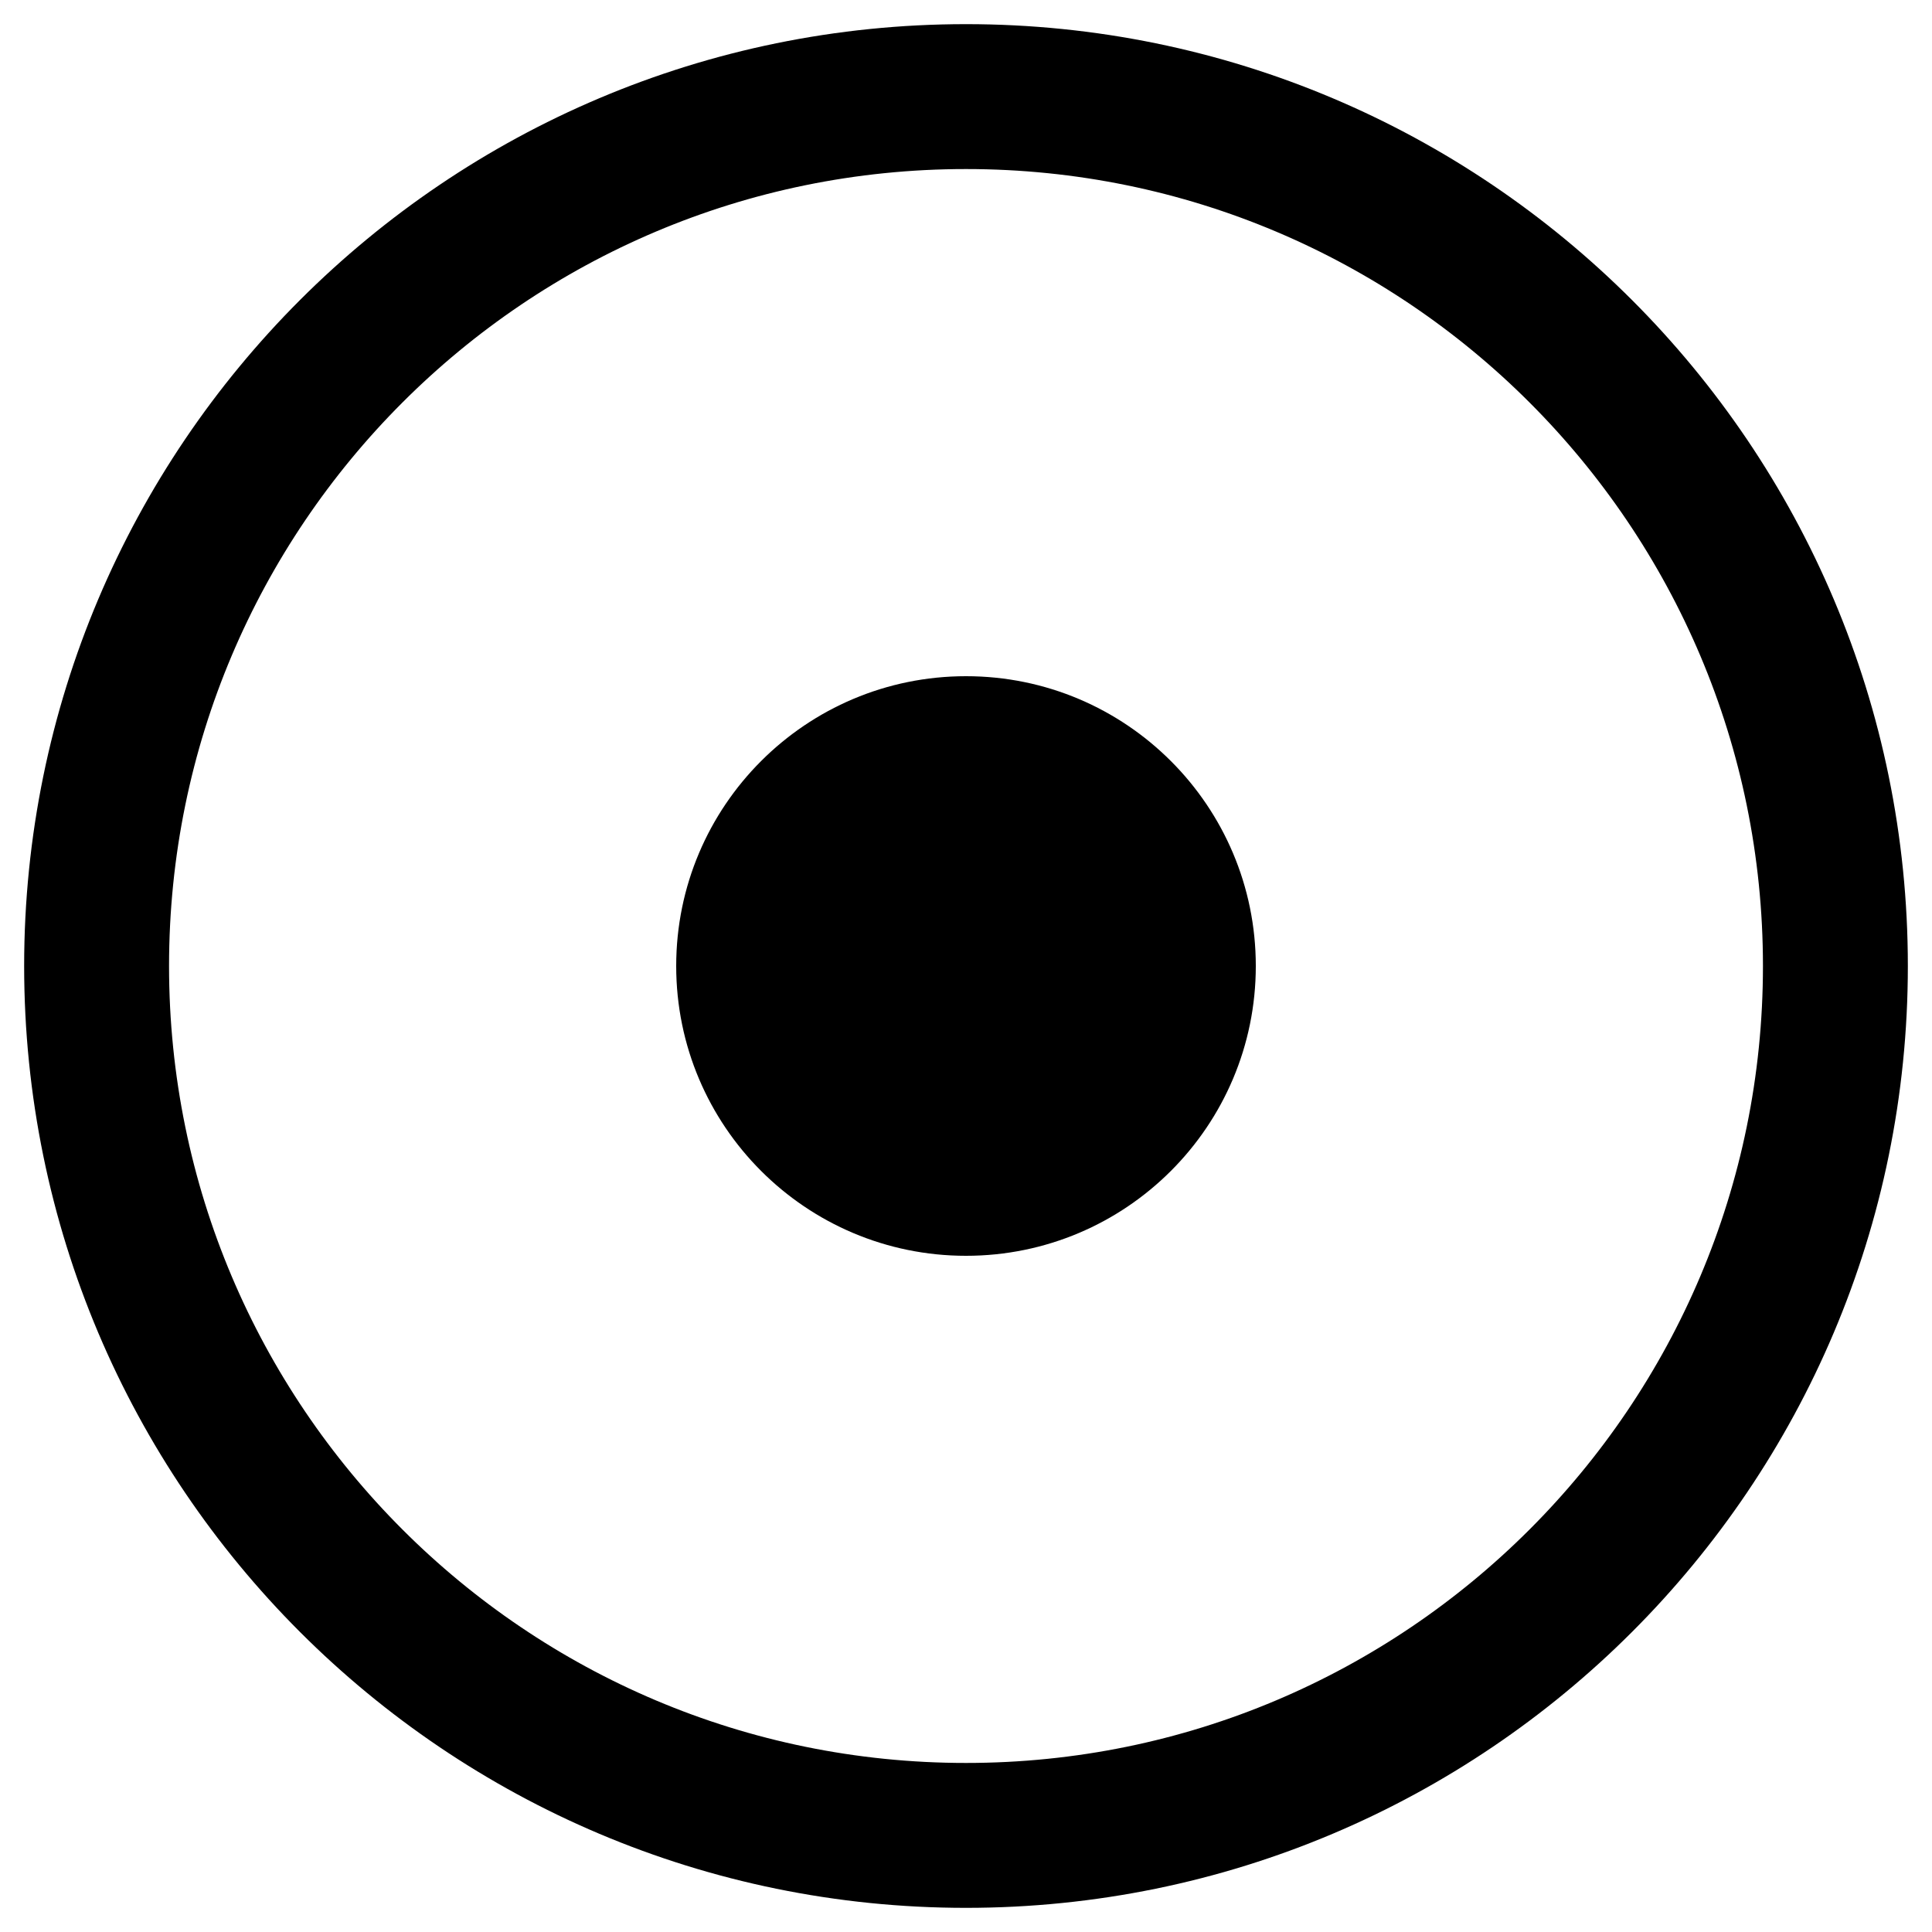
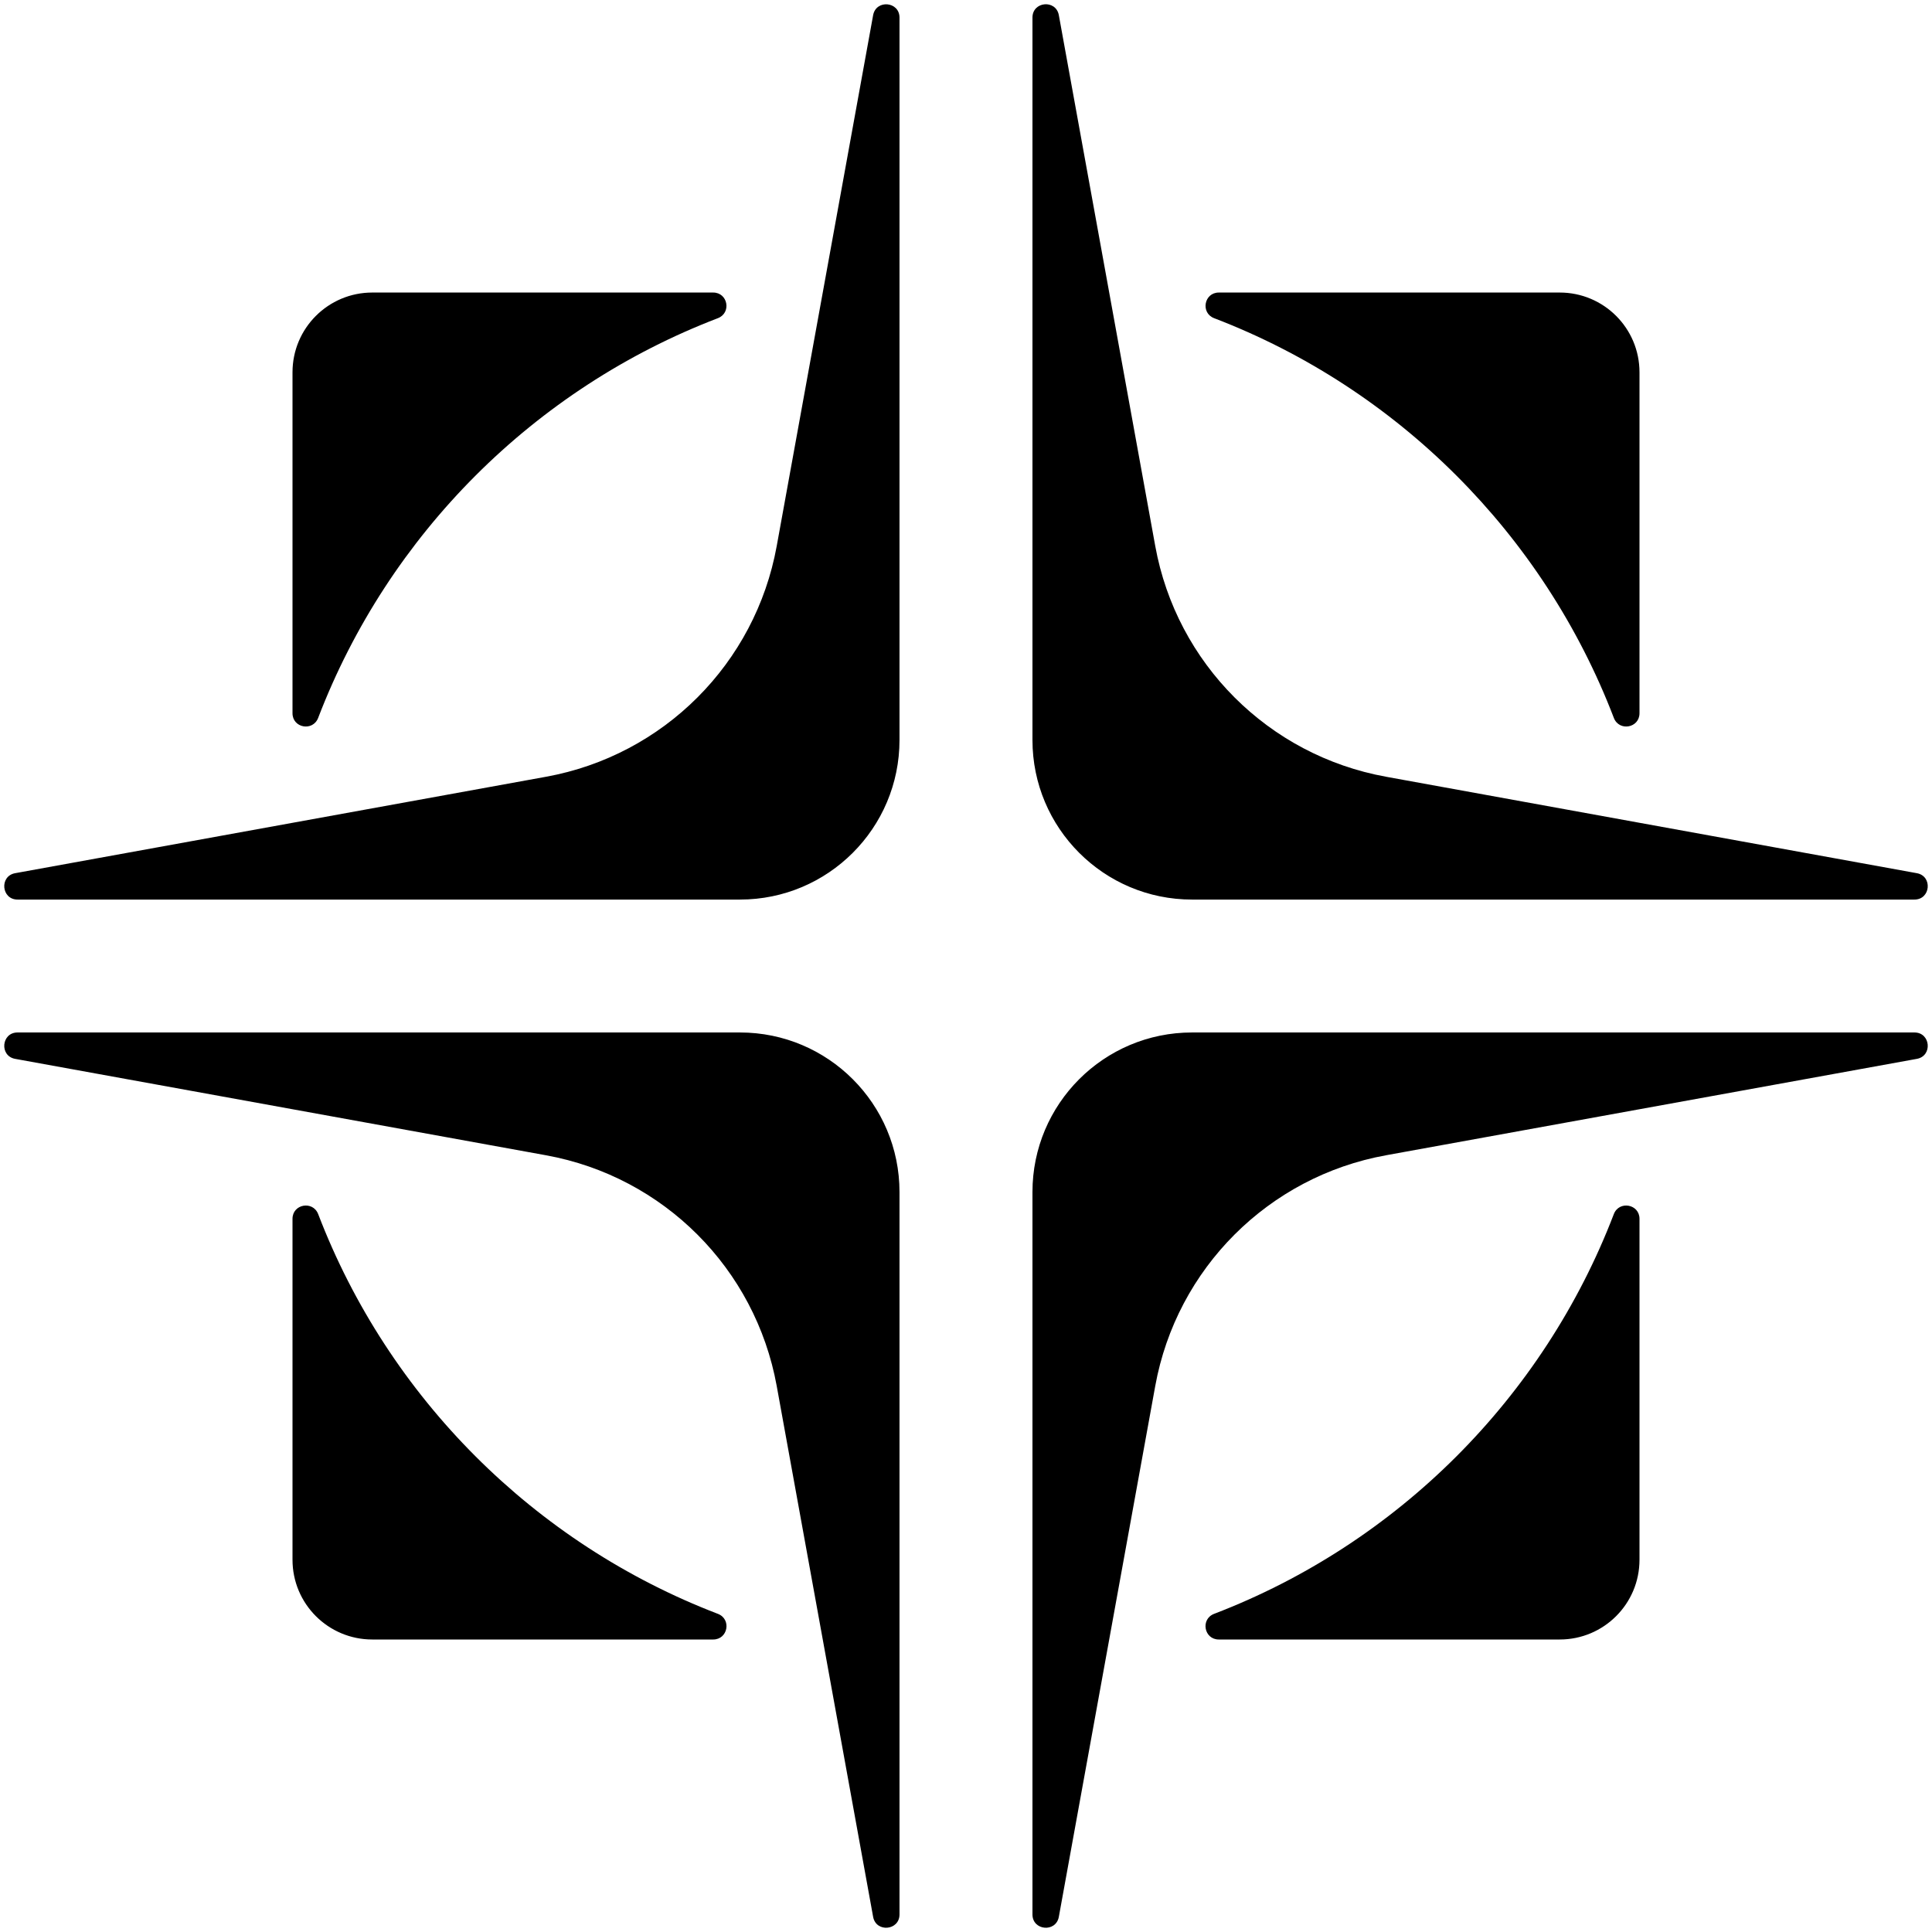
- <svg xmlns="http://www.w3.org/2000/svg" width="40" height="40" viewBox="0 0 40 40" fill="none">
-   <circle cx="20" cy="20" r="18" stroke="currentColor" stroke-width="3" fill="none" />
-   <circle cx="20" cy="20" r="6" fill="currentColor" />
+ <svg xmlns="http://www.w3.org/2000/svg" width="150" height="150" viewBox="0 0 150 150" fill="none">
+   <path d="M1.178 67.794C-0.059 68.018 0.105 69.842 1.362 69.842H57.451C64.291 69.842 69.837 64.296 69.837 57.455V1.365C69.837 0.108 68.014 -0.056 67.789 1.181L60.303 42.4C58.647 51.517 51.512 58.652 42.396 60.307L1.178 67.794Z" fill="currentColor" />
+   <path d="M148.822 67.794C150.06 68.018 149.895 69.842 148.638 69.842H92.546C85.706 69.842 80.16 64.296 80.16 57.455V1.362C80.16 0.105 81.983 -0.06 82.208 1.178L89.694 42.397C91.35 51.513 98.485 58.648 107.601 60.304L148.822 67.794Z" fill="currentColor" />
+   <path d="M1.178 82.21C-0.059 81.985 0.105 80.161 1.362 80.161H57.451C64.291 80.161 69.837 85.707 69.837 92.548V148.638C69.837 149.895 68.014 150.06 67.789 148.822L60.303 107.603C58.647 98.487 51.512 91.352 42.396 89.696L1.178 82.21Z" fill="currentColor" />
+   <path d="M148.822 82.21C150.06 81.985 149.895 80.161 148.638 80.161H92.546C85.706 80.161 80.16 85.707 80.16 92.548V148.638C80.16 149.895 81.983 150.06 82.208 148.822L89.694 107.603C91.35 98.487 98.485 91.352 107.601 89.696L148.822 82.21Z" fill="currentColor" />
+   <path d="M125.299 55.739C125.711 56.809 127.29 56.524 127.29 55.375V28.905C127.29 25.483 124.517 22.713 121.099 22.713H94.629C93.483 22.713 93.195 24.293 94.265 24.704C108.51 30.159 119.842 41.491 125.299 55.739Z" fill="currentColor" />
+   <path d="M24.701 55.739C24.289 56.809 22.71 56.524 22.71 55.375V28.905C22.71 25.483 25.483 22.713 28.901 22.713H55.371C56.517 22.713 56.805 24.293 55.735 24.704C41.49 30.159 30.158 41.491 24.701 55.739Z" fill="currentColor" />
+   <path d="M127.29 94.628V121.098C127.29 124.52 124.517 127.29 121.099 127.29H94.626C93.48 127.29 93.192 125.71 94.262 125.299C108.507 119.841 119.839 108.509 125.296 94.264C125.708 93.194 127.29 93.482 127.29 94.628Z" fill="currentColor" />
+   <path d="M22.71 94.628V121.098C22.71 124.52 25.483 127.29 28.901 127.29H55.374C56.52 127.29 56.808 125.71 55.738 125.299C41.494 119.841 30.161 108.509 24.704 94.264C24.289 93.194 22.71 93.482 22.71 94.628Z" fill="currentColor" />
</svg>
